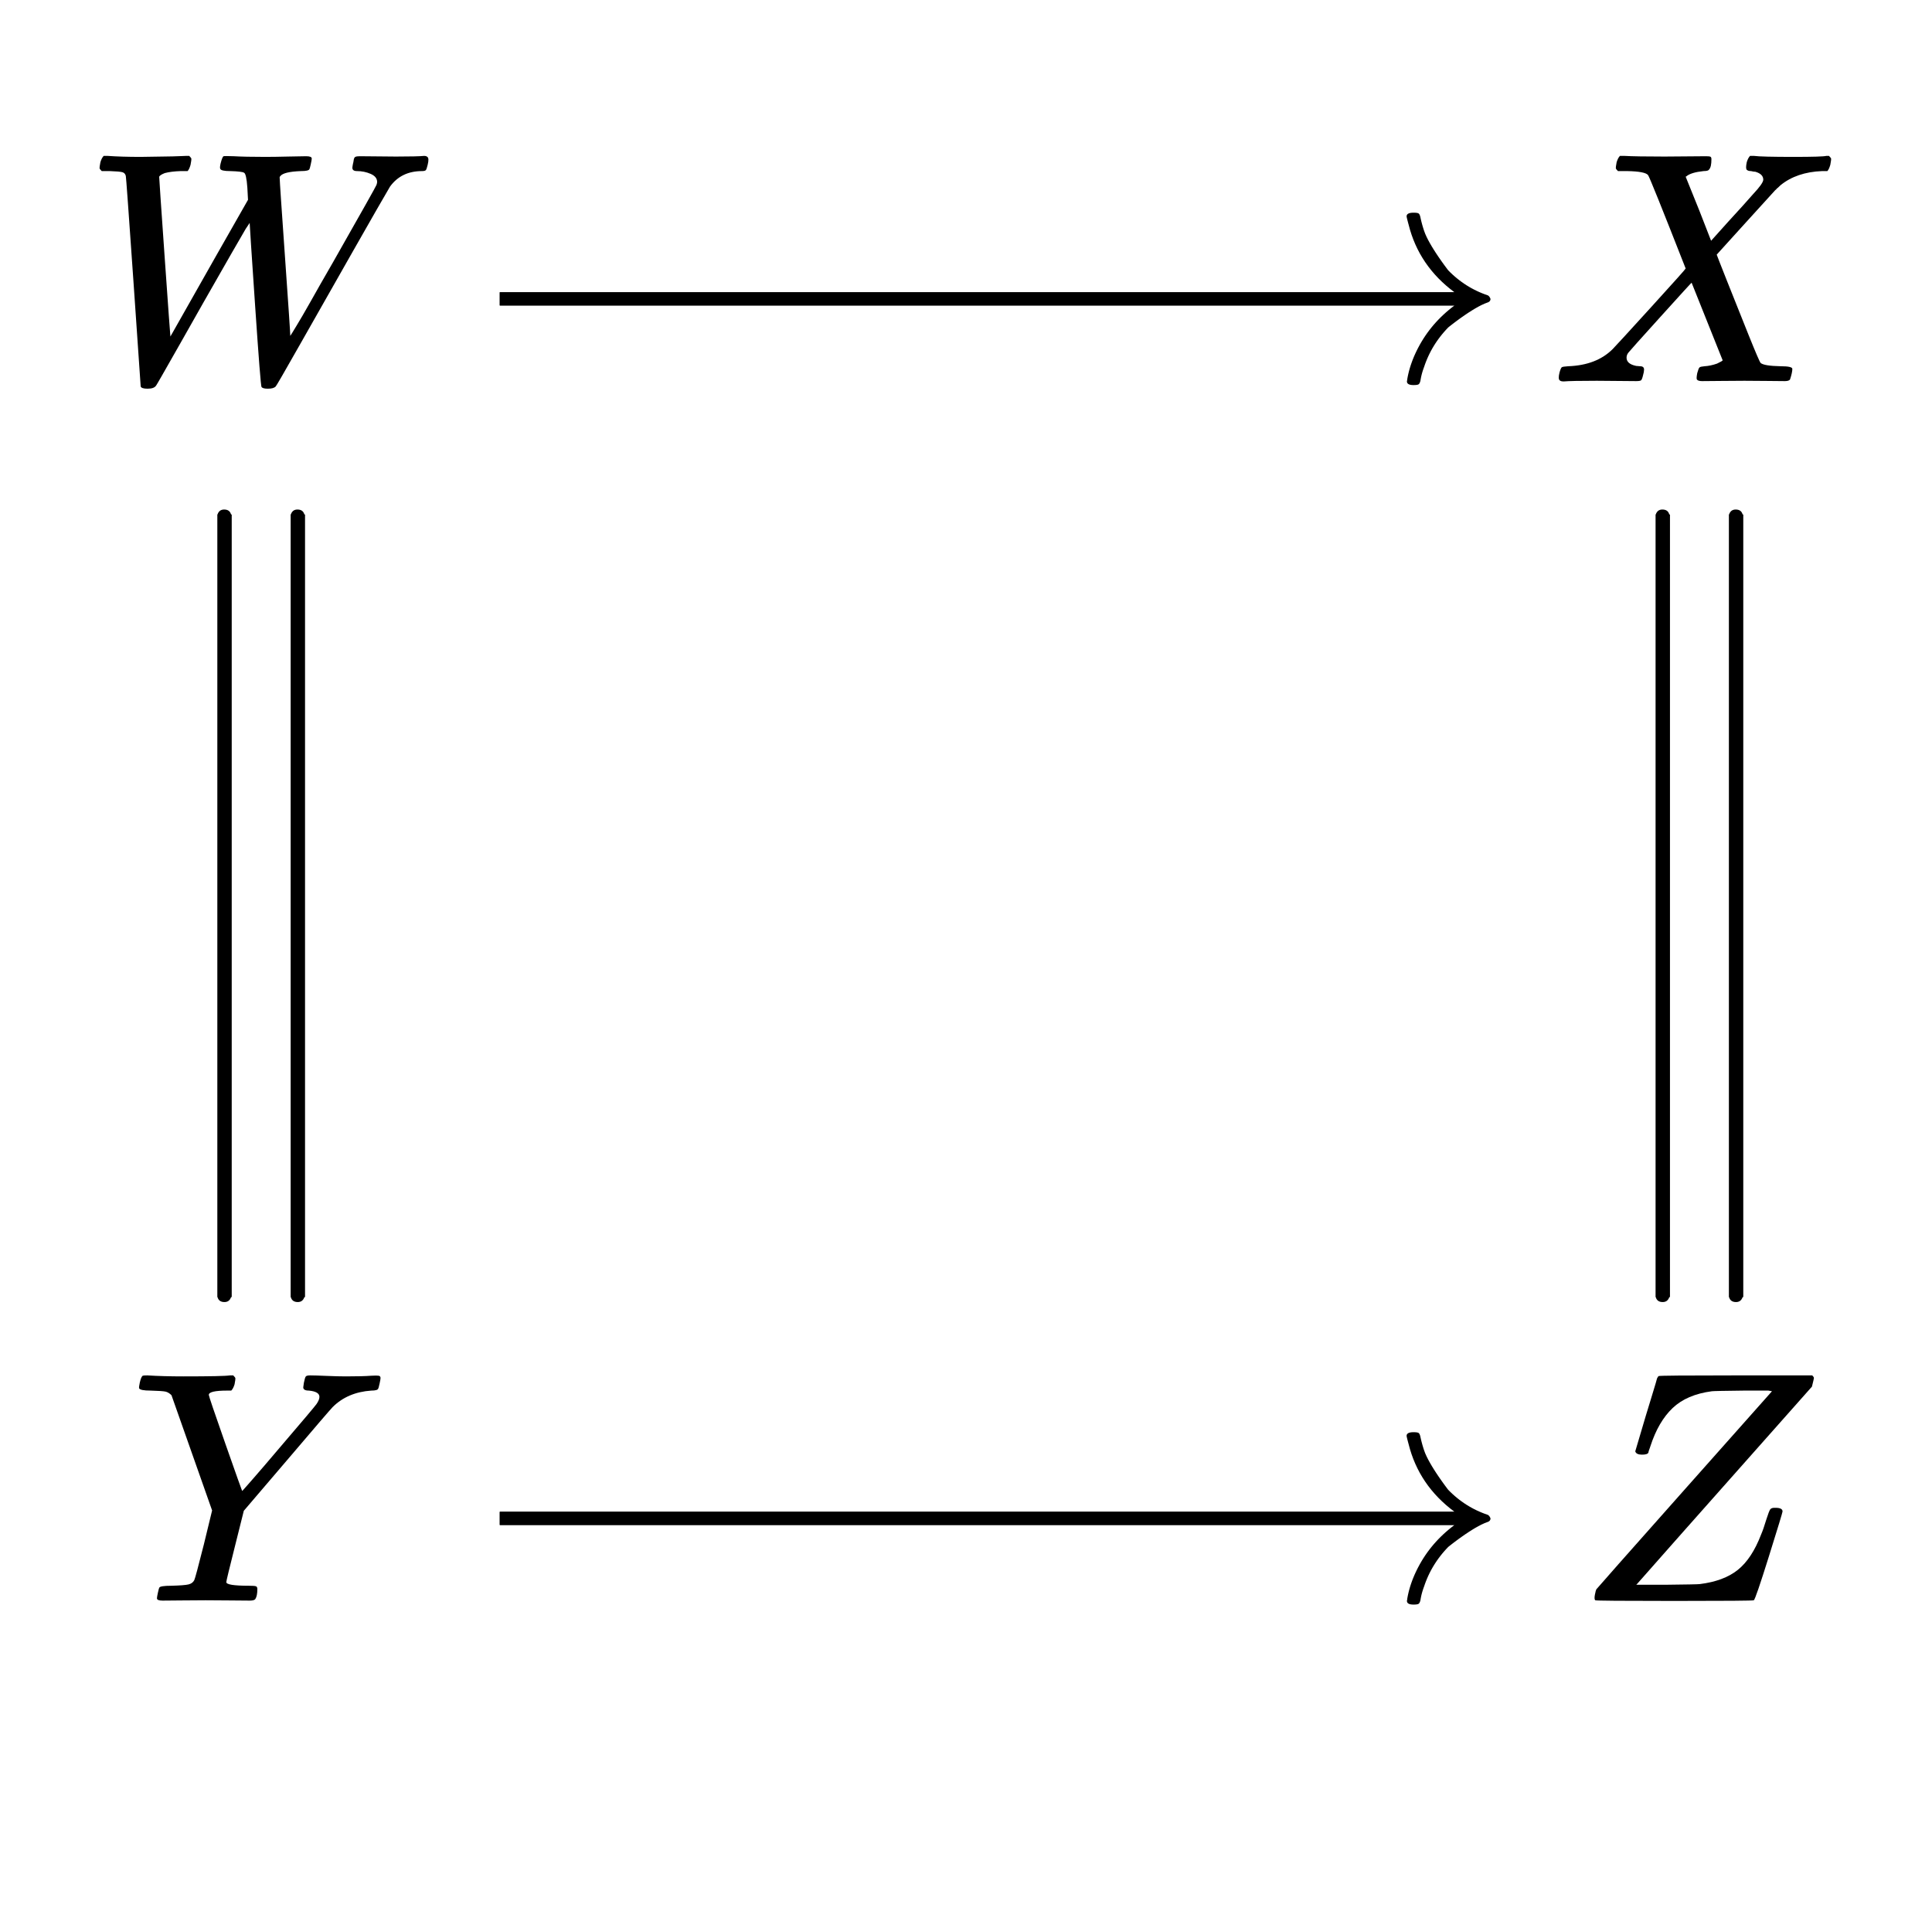
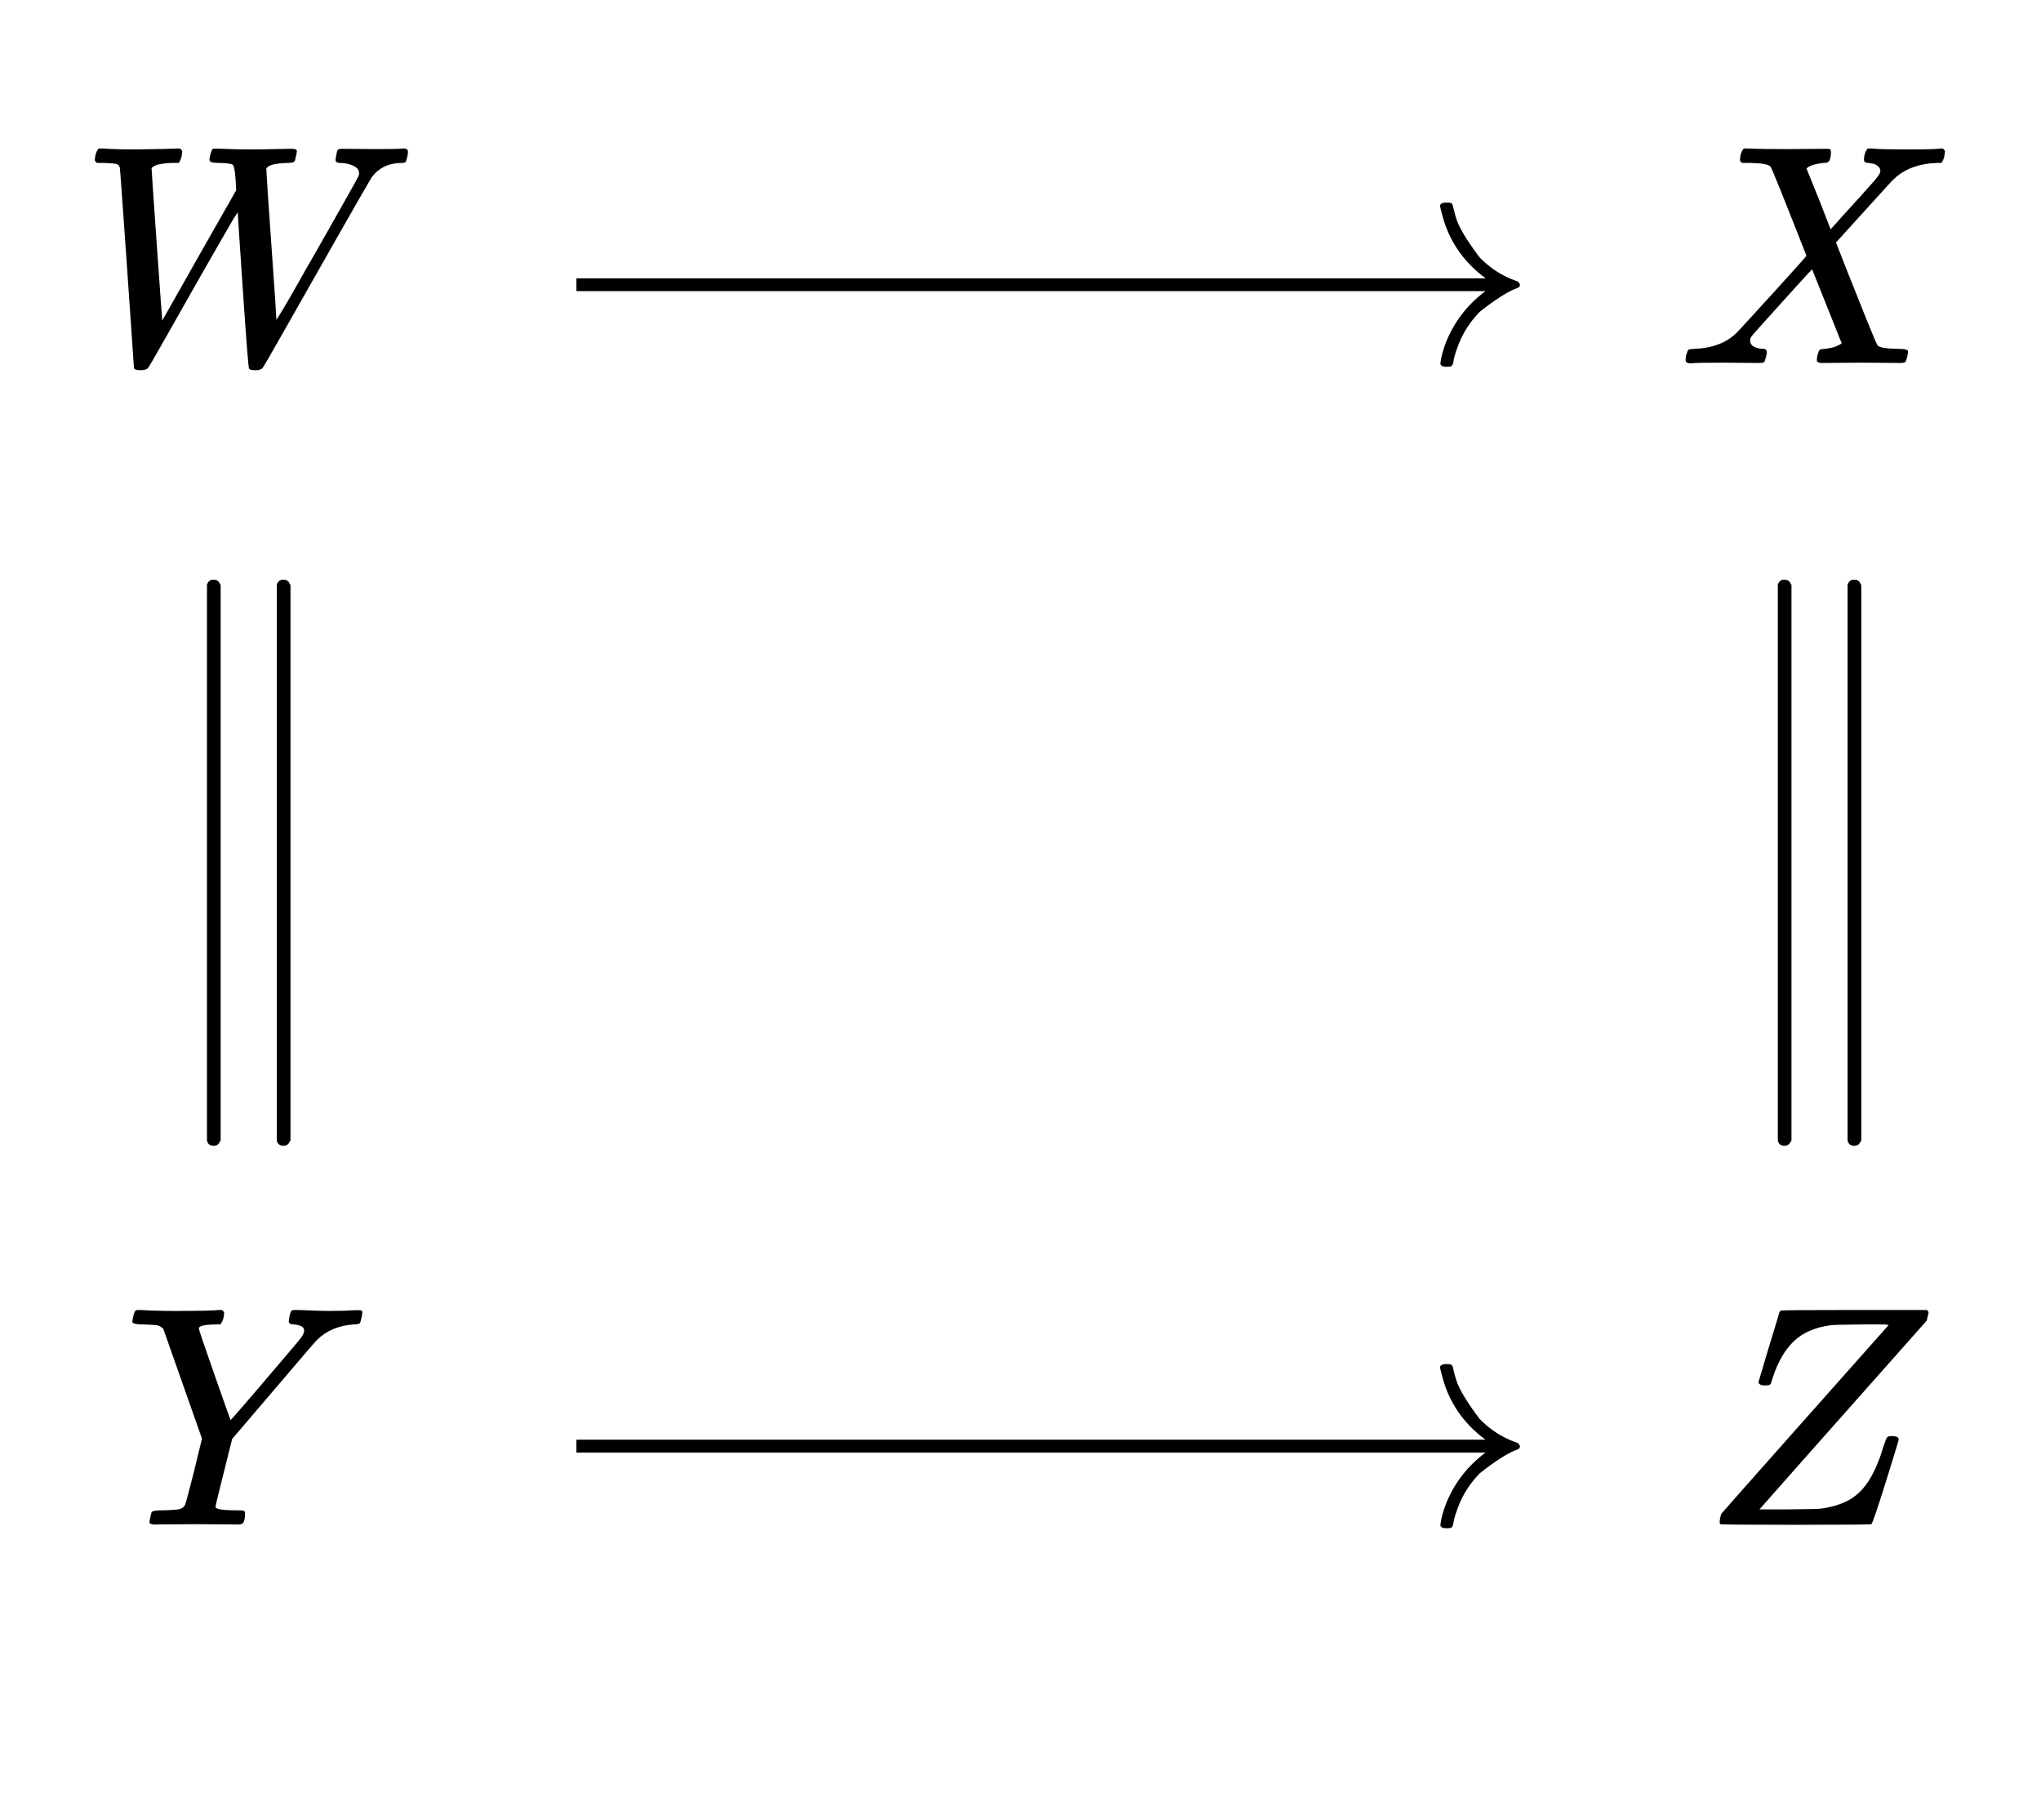
- <svg xmlns="http://www.w3.org/2000/svg" viewBox="0 0 234.011 231.441" width="234.011" height="231.441">
+ <svg xmlns="http://www.w3.org/2000/svg" viewBox="0 0 259.611 231.441" width="259.611" height="231.441">
  <path d="M43.56 18.924 Q44.28 18.924 45.78 18.944 Q47.28 18.964 47.96 18.964 Q50.6 18.964 51.36 18.884 Q51.64 18.884 51.76 19.004 Q52 19.164 51.8 19.964 Q51.68 20.484 51.58 20.604 Q51.48 20.724 51.12 20.724 Q48.6 20.724 47.24 22.604 Q46.2 24.364 42.72 30.484 Q39.24 36.604 36.36 41.684 Q33.48 46.764 33.4 46.804 Q33.16 47.084 32.44 47.084 Q31.84 47.084 31.68 46.884 Q31.56 46.764 30.9 37.024 Q30.24 27.284 30.24 27.004 L29.76 27.724 Q28.88 29.204 24.64 36.644 Q23.4 38.844 21.9 41.484 Q20.4 44.124 19.68 45.384 Q18.96 46.644 18.92 46.684 Q18.68 47.084 17.88 47.084 Q17.12 47.084 17.04 46.804 Q17.04 46.684 16.16 34.024 Q15.28 21.364 15.24 21.324 Q15.16 20.964 14.84 20.864 Q14.52 20.764 13.28 20.724 L12.32 20.724 Q12.08 20.484 12.06 20.384 Q12.04 20.284 12.16 19.644 Q12.32 19.124 12.56 18.884 L13.04 18.884 Q14.72 19.004 17.04 19.004 Q17.44 19.004 18.32 18.984 Q19.2 18.964 19.64 18.964 Q20.16 18.964 20.9 18.944 Q21.64 18.924 22.04 18.904 Q22.44 18.884 22.52 18.884 L22.92 18.884 Q23.16 19.124 23.18 19.224 Q23.2 19.324 23.08 19.964 Q22.92 20.524 22.72 20.724 L21.88 20.724 Q20.72 20.764 19.96 20.964 Q19.36 21.204 19.28 21.404 Q19.28 21.684 19.94 31.084 Q20.6 40.484 20.64 40.764 Q26.88 29.724 30.04 24.204 L29.96 22.724 Q29.84 21.044 29.56 20.924 Q29.32 20.764 27.88 20.724 Q26.76 20.724 26.68 20.444 Q26.6 20.324 26.72 19.804 Q26.92 19.004 27.08 18.924 Q27.2 18.884 28.32 18.924 Q29.68 19.004 32.12 19.004 Q33.28 19.004 34.86 18.964 Q36.44 18.924 37.08 18.924 Q37.76 18.924 37.76 19.204 Q37.76 19.364 37.64 19.904 Q37.52 20.444 37.48 20.484 Q37.4 20.724 36.44 20.724 Q34.36 20.804 33.96 21.324 Q33.84 21.444 33.88 21.604 Q33.88 22.084 34.52 31.144 Q35.16 40.204 35.16 40.684 L35.24 40.564 Q35.32 40.444 35.5 40.144 Q35.68 39.844 35.96 39.384 Q36.24 38.924 36.66 38.204 Q37.08 37.484 37.6 36.564 Q38.12 35.644 38.82 34.404 Q39.52 33.164 40.36 31.724 Q45.52 22.644 45.6 22.404 Q45.68 22.164 45.68 22.044 Q45.68 21.404 44.9 21.064 Q44.12 20.724 43.24 20.724 Q42.68 20.724 42.68 20.324 Q42.68 20.204 42.76 19.804 Q42.8 19.684 42.82 19.524 Q42.84 19.364 42.86 19.284 Q42.88 19.204 42.92 19.124 Q42.96 19.044 43.04 19.004 Q43.12 18.964 43.24 18.944 Q43.36 18.924 43.56 18.924 L43.56 18.924 Z" fill="rgba(0,0,0,1)" fill-rule="evenodd" stroke="none" />
-   <path d="M60.534 37.004 L176.174 37.004 L175.824 37.272 L175.484 37.547 L175.154 37.829 L174.834 38.118 L174.524 38.414 L174.224 38.717 L173.934 39.027 L173.654 39.343 L173.384 39.667 L173.124 39.997 L172.874 40.335 L172.634 40.679 L172.404 41.03 L172.184 41.388 L171.974 41.752 L171.774 42.124 L171.651 42.364 L171.534 42.603 L171.422 42.843 L171.315 43.082 L171.214 43.32 L171.118 43.559 L171.028 43.797 L170.943 44.035 L170.863 44.272 L170.788 44.509 L170.719 44.746 L170.655 44.982 L170.597 45.218 L170.544 45.454 L170.496 45.689 L170.454 45.924 L170.454 45.934 L170.453 45.944 L170.453 45.954 L170.452 45.964 L170.451 45.974 L170.45 45.984 L170.449 45.994 L170.448 46.004 L170.447 46.014 L170.445 46.024 L170.444 46.034 L170.442 46.044 L170.44 46.054 L170.438 46.064 L170.436 46.074 L170.434 46.084 L170.431 46.094 L170.429 46.103 L170.427 46.112 L170.425 46.121 L170.424 46.129 L170.422 46.137 L170.42 46.145 L170.419 46.153 L170.418 46.16 L170.417 46.167 L170.416 46.174 L170.415 46.181 L170.414 46.187 L170.414 46.193 L170.414 46.199 L170.414 46.204 L170.417 46.257 L170.426 46.307 L170.442 46.353 L170.464 46.396 L170.492 46.435 L170.526 46.472 L170.567 46.504 L170.614 46.533 L170.667 46.559 L170.727 46.582 L170.792 46.601 L170.864 46.616 L170.942 46.628 L171.026 46.637 L171.117 46.642 L171.214 46.644 L171.272 46.644 L171.328 46.642 L171.382 46.641 L171.433 46.638 L171.481 46.635 L171.526 46.63 L171.569 46.625 L171.609 46.62 L171.647 46.613 L171.681 46.606 L171.713 46.597 L171.743 46.588 L171.77 46.578 L171.794 46.568 L171.815 46.556 L171.834 46.544 L171.851 46.53 L171.867 46.515 L171.884 46.497 L171.899 46.477 L171.915 46.456 L171.93 46.432 L171.944 46.406 L171.959 46.379 L171.972 46.349 L171.985 46.317 L171.998 46.283 L172.01 46.248 L172.022 46.21 L172.033 46.17 L172.044 46.128 L172.054 46.084 L172.069 45.984 L172.087 45.884 L172.106 45.783 L172.126 45.682 L172.148 45.581 L172.172 45.479 L172.197 45.377 L172.224 45.275 L172.252 45.172 L172.282 45.069 L172.314 44.965 L172.347 44.862 L172.381 44.758 L172.417 44.653 L172.455 44.549 L172.494 44.444 L172.608 44.111 L172.732 43.783 L172.865 43.459 L173.007 43.14 L173.157 42.825 L173.317 42.515 L173.486 42.209 L173.664 41.908 L173.851 41.612 L174.047 41.32 L174.252 41.033 L174.466 40.75 L174.689 40.472 L174.922 40.198 L175.163 39.929 L175.414 39.664 L175.447 39.637 L175.544 39.559 L175.698 39.438 L175.903 39.278 L176.153 39.087 L176.442 38.87 L176.764 38.633 L177.114 38.383 L177.485 38.127 L177.871 37.868 L178.267 37.616 L178.665 37.374 L179.061 37.15 L179.449 36.949 L179.822 36.779 L180.174 36.644 L180.217 36.628 L180.258 36.611 L180.296 36.592 L180.331 36.571 L180.363 36.549 L180.393 36.526 L180.42 36.5 L180.444 36.474 L180.465 36.445 L180.483 36.415 L180.498 36.384 L180.511 36.351 L180.521 36.316 L180.528 36.28 L180.532 36.243 L180.534 36.204 L180.532 36.2 L180.528 36.188 L180.521 36.17 L180.511 36.147 L180.498 36.118 L180.483 36.086 L180.465 36.051 L180.444 36.014 L180.42 35.976 L180.393 35.938 L180.363 35.901 L180.331 35.867 L180.296 35.834 L180.258 35.806 L180.217 35.782 L180.174 35.764 L179.836 35.645 L179.505 35.516 L179.178 35.378 L178.857 35.231 L178.541 35.074 L178.23 34.909 L177.924 34.734 L177.624 34.55 L177.329 34.356 L177.04 34.153 L176.755 33.942 L176.476 33.72 L176.203 33.49 L175.934 33.251 L175.671 33.002 L175.414 32.744 L175.387 32.71 L175.312 32.612 L175.195 32.456 L175.04 32.249 L174.855 31.995 L174.645 31.703 L174.416 31.377 L174.174 31.024 L173.925 30.651 L173.676 30.262 L173.431 29.865 L173.198 29.465 L172.981 29.069 L172.788 28.683 L172.623 28.312 L172.494 27.964 L172.459 27.859 L172.425 27.755 L172.392 27.652 L172.361 27.549 L172.33 27.447 L172.3 27.346 L172.271 27.245 L172.244 27.145 L172.217 27.045 L172.191 26.946 L172.166 26.847 L172.141 26.75 L172.118 26.652 L172.096 26.556 L172.074 26.46 L172.054 26.364 L172.044 26.315 L172.033 26.268 L172.022 26.224 L172.01 26.182 L171.998 26.143 L171.985 26.106 L171.972 26.071 L171.959 26.039 L171.944 26.009 L171.93 25.981 L171.915 25.956 L171.899 25.933 L171.884 25.912 L171.867 25.894 L171.851 25.878 L171.834 25.864 L171.815 25.852 L171.794 25.84 L171.77 25.83 L171.743 25.82 L171.713 25.811 L171.681 25.802 L171.647 25.795 L171.609 25.788 L171.569 25.783 L171.526 25.778 L171.481 25.773 L171.433 25.77 L171.382 25.767 L171.328 25.766 L171.272 25.764 L171.214 25.764 L171.112 25.766 L171.017 25.771 L170.928 25.78 L170.846 25.792 L170.771 25.807 L170.702 25.826 L170.639 25.849 L170.584 25.875 L170.534 25.904 L170.492 25.936 L170.456 25.973 L170.426 26.012 L170.403 26.055 L170.387 26.101 L170.377 26.151 L170.374 26.204 L170.375 26.222 L170.377 26.246 L170.382 26.276 L170.389 26.311 L170.397 26.353 L170.407 26.401 L170.42 26.454 L170.434 26.514 L170.45 26.579 L170.467 26.65 L170.487 26.728 L170.509 26.811 L170.532 26.9 L170.557 26.995 L170.585 27.097 L170.614 27.204 L170.781 27.822 L170.972 28.426 L171.187 29.015 L171.427 29.591 L171.69 30.153 L171.977 30.701 L172.289 31.234 L172.624 31.754 L172.984 32.26 L173.367 32.751 L173.775 33.229 L174.206 33.692 L174.662 34.141 L175.142 34.576 L175.646 34.997 L176.174 35.404 L60.534 35.404" fill="rgba(0,0,0,1)" fill-rule="nonzero" stroke="none" />
-   <path d="M60.534 37.004 L176.534 37.004 L176.534 35.404 L60.534 35.404" fill="rgba(0,0,0,1)" fill-rule="nonzero" stroke="none" />
-   <path d="M198.174 46.164 Q197.414 46.164 195.814 46.144 Q194.214 46.124 193.414 46.124 Q190.294 46.124 189.414 46.204 Q189.054 46.204 188.934 46.084 Q188.694 45.924 188.894 45.124 Q189.054 44.564 189.174 44.484 Q189.294 44.404 189.934 44.364 Q193.374 44.244 195.334 42.284 Q195.734 41.884 199.974 37.224 Q204.214 32.564 204.174 32.524 Q199.814 21.404 199.614 21.204 Q199.254 20.764 197.094 20.724 L195.974 20.724 Q195.734 20.484 195.714 20.384 Q195.694 20.284 195.814 19.644 Q195.974 19.124 196.214 18.884 L196.774 18.884 Q198.134 18.964 201.614 18.964 Q202.494 18.964 204.174 18.944 Q205.854 18.924 206.654 18.924 Q207.054 18.924 207.174 18.984 Q207.294 19.044 207.294 19.284 Q207.294 20.244 207.014 20.524 Q206.934 20.724 206.334 20.724 Q204.814 20.884 204.254 21.364 L204.174 21.404 Q205.974 25.804 207.254 29.164 L209.374 26.804 Q211.254 24.764 212.334 23.524 Q213.574 22.204 213.574 21.764 Q213.574 21.084 212.614 20.804 Q212.414 20.804 212.094 20.724 Q211.734 20.724 211.574 20.564 Q211.414 20.404 211.574 19.644 Q211.734 19.124 211.974 18.884 L212.454 18.884 Q213.334 19.004 217.254 19.004 Q220.734 19.004 221.214 18.884 L221.534 18.884 Q221.774 19.124 221.794 19.224 Q221.814 19.324 221.694 19.964 Q221.534 20.524 221.334 20.724 L220.694 20.724 Q217.614 20.844 215.654 22.444 Q215.294 22.804 215.214 22.844 Q215.134 22.964 215.014 23.044 Q214.854 23.204 211.414 27.004 L207.934 30.844 Q207.934 30.884 209.194 34.064 Q210.454 37.244 211.774 40.524 Q213.094 43.804 213.254 43.964 Q213.654 44.324 215.694 44.364 Q217.094 44.364 217.094 44.684 Q217.094 45.124 216.814 45.964 Q216.694 46.164 216.174 46.164 Q215.574 46.164 214.054 46.144 Q212.534 46.124 211.294 46.124 Q210.094 46.124 208.454 46.144 Q206.814 46.164 206.174 46.164 Q205.654 46.164 205.534 45.964 Q205.454 45.844 205.574 45.204 Q205.734 44.604 205.854 44.504 Q205.974 44.404 206.454 44.364 Q207.174 44.324 207.974 44.044 Q208.654 43.724 208.654 43.644 L204.894 34.244 Q204.854 34.244 201.114 38.384 Q197.374 42.524 197.334 42.604 Q197.014 42.924 197.014 43.324 Q197.014 44.084 198.174 44.324 Q198.214 44.324 198.414 44.344 Q198.614 44.364 198.654 44.364 Q199.134 44.364 199.134 44.764 Q199.134 45.044 199.014 45.444 Q198.894 45.964 198.774 46.064 Q198.654 46.164 198.174 46.164 L198.174 46.164 Z" fill="rgba(0,0,0,1)" fill-rule="evenodd" stroke="none" />
-   <path d="M26.347 62.32 L26.347 85.72 L26.347 133.721 L26.347 157.121 C26.453 157.521 26.733 157.721 27.187 157.721 C27.587 157.721 27.853 157.521 27.987 157.121 L27.987 133.721 L27.987 85.72 L27.987 62.32 C27.88 61.92 27.6 61.72 27.147 61.72 C26.747 61.72 26.48 61.92 26.347 62.32 Z" fill="rgba(0,0,0,1)" fill-rule="nonzero" stroke="none" />
-   <path d="M28.067 62.32 L26.347 62.32 L26.347 85.72 L26.347 133.721 L26.347 157.121 L28.067 157.121 Z" fill="rgba(0,0,0,1)" fill-rule="nonzero" stroke="none" />
-   <path d="M35.227 62.32 L35.227 85.72 L35.227 133.721 L35.227 157.121 C35.333 157.521 35.613 157.721 36.067 157.721 C36.467 157.721 36.733 157.521 36.867 157.121 L36.867 133.721 L36.867 85.72 L36.867 62.32 C36.76 61.92 36.48 61.72 36.027 61.72 C35.627 61.72 35.36 61.92 35.227 62.32 Z" fill="rgba(0,0,0,1)" fill-rule="nonzero" stroke="none" />
-   <path d="M36.947 62.32 L35.227 62.32 L35.227 85.72 L35.227 133.721 L35.227 157.121 L36.947 157.121 Z" fill="rgba(0,0,0,1)" fill-rule="nonzero" stroke="none" />
-   <path d="M200.552 62.32 L200.552 85.72 L200.552 133.721 L200.552 157.121 C200.659 157.521 200.939 157.721 201.392 157.721 C201.792 157.721 202.059 157.521 202.192 157.121 L202.192 133.721 L202.192 85.72 L202.192 62.32 C202.086 61.92 201.806 61.72 201.352 61.72 C200.952 61.72 200.686 61.92 200.552 62.32 Z" fill="rgba(0,0,0,1)" fill-rule="nonzero" stroke="none" />
-   <path d="M202.272 62.32 L200.552 62.32 L200.552 85.72 L200.552 133.721 L200.552 157.121 L202.272 157.121 Z" fill="rgba(0,0,0,1)" fill-rule="nonzero" stroke="none" />
-   <path d="M209.432 62.32 L209.432 85.72 L209.432 133.721 L209.432 157.121 C209.539 157.521 209.819 157.721 210.272 157.721 C210.672 157.721 210.939 157.521 211.072 157.121 L211.072 133.721 L211.072 85.72 L211.072 62.32 C210.966 61.92 210.686 61.72 210.232 61.72 C209.832 61.72 209.566 61.92 209.432 62.32 Z" fill="rgba(0,0,0,1)" fill-rule="nonzero" stroke="none" />
-   <path d="M211.152 62.32 L209.432 62.32 L209.432 85.72 L209.432 133.721 L209.432 157.121 L211.152 157.121 Z" fill="rgba(0,0,0,1)" fill-rule="nonzero" stroke="none" />
+   <path d="M73.334 37.004 L188.974 37.004 L188.624 37.272 L188.284 37.547 L187.954 37.829 L187.634 38.118 L187.324 38.414 L187.024 38.717 L186.734 39.027 L186.454 39.343 L186.184 39.667 L185.924 39.997 L185.674 40.335 L185.434 40.679 L185.204 41.03 L184.984 41.388 L184.774 41.752 L184.574 42.124 L184.451 42.364 L184.334 42.603 L184.222 42.843 L184.115 43.082 L184.014 43.32 L183.918 43.559 L183.828 43.797 L183.743 44.035 L183.663 44.272 L183.588 44.509 L183.519 44.746 L183.455 44.982 L183.397 45.218 L183.344 45.454 L183.296 45.689 L183.254 45.924 L183.254 45.934 L183.253 45.944 L183.253 45.954 L183.252 45.964 L183.251 45.974 L183.25 45.984 L183.249 45.994 L183.248 46.004 L183.247 46.014 L183.245 46.024 L183.244 46.034 L183.242 46.044 L183.24 46.054 L183.238 46.064 L183.236 46.074 L183.234 46.084 L183.231 46.094 L183.229 46.103 L183.227 46.112 L183.225 46.121 L183.224 46.129 L183.222 46.137 L183.22 46.145 L183.219 46.153 L183.218 46.16 L183.217 46.167 L183.216 46.174 L183.215 46.181 L183.214 46.187 L183.214 46.193 L183.214 46.199 L183.214 46.204 L183.217 46.257 L183.226 46.307 L183.242 46.353 L183.264 46.396 L183.292 46.435 L183.326 46.472 L183.367 46.504 L183.414 46.533 L183.467 46.559 L183.527 46.582 L183.592 46.601 L183.664 46.616 L183.742 46.628 L183.826 46.637 L183.917 46.642 L184.014 46.644 L184.072 46.644 L184.128 46.642 L184.182 46.641 L184.233 46.638 L184.281 46.635 L184.326 46.63 L184.369 46.625 L184.409 46.62 L184.447 46.613 L184.481 46.606 L184.513 46.597 L184.543 46.588 L184.57 46.578 L184.594 46.568 L184.615 46.556 L184.634 46.544 L184.651 46.53 L184.667 46.515 L184.684 46.497 L184.699 46.477 L184.715 46.456 L184.73 46.432 L184.744 46.406 L184.759 46.379 L184.772 46.349 L184.785 46.317 L184.798 46.283 L184.81 46.248 L184.822 46.21 L184.833 46.17 L184.844 46.128 L184.854 46.084 L184.869 45.984 L184.887 45.884 L184.906 45.783 L184.926 45.682 L184.948 45.581 L184.972 45.479 L184.997 45.377 L185.024 45.275 L185.052 45.172 L185.082 45.069 L185.114 44.965 L185.147 44.862 L185.181 44.758 L185.217 44.653 L185.255 44.549 L185.294 44.444 L185.408 44.111 L185.532 43.783 L185.665 43.459 L185.807 43.14 L185.957 42.825 L186.117 42.515 L186.286 42.209 L186.464 41.908 L186.651 41.612 L186.847 41.32 L187.052 41.033 L187.266 40.75 L187.489 40.472 L187.722 40.198 L187.963 39.929 L188.214 39.664 L188.247 39.637 L188.344 39.559 L188.498 39.438 L188.703 39.278 L188.953 39.087 L189.242 38.87 L189.564 38.633 L189.914 38.383 L190.285 38.127 L190.671 37.868 L191.067 37.616 L191.465 37.374 L191.861 37.15 L192.249 36.949 L192.622 36.779 L192.974 36.644 L193.017 36.628 L193.058 36.611 L193.096 36.592 L193.131 36.571 L193.163 36.549 L193.193 36.526 L193.22 36.5 L193.244 36.474 L193.265 36.445 L193.283 36.415 L193.298 36.384 L193.311 36.351 L193.321 36.316 L193.328 36.28 L193.332 36.243 L193.334 36.204 L193.332 36.2 L193.328 36.188 L193.321 36.17 L193.311 36.147 L193.298 36.118 L193.283 36.086 L193.265 36.051 L193.244 36.014 L193.22 35.976 L193.193 35.938 L193.163 35.901 L193.131 35.867 L193.096 35.834 L193.058 35.806 L193.017 35.782 L192.974 35.764 L192.636 35.645 L192.305 35.516 L191.978 35.378 L191.657 35.231 L191.341 35.074 L191.03 34.909 L190.724 34.734 L190.424 34.55 L190.129 34.356 L189.84 34.153 L189.555 33.942 L189.276 33.72 L189.003 33.49 L188.734 33.251 L188.471 33.002 L188.214 32.744 L188.187 32.71 L188.112 32.612 L187.995 32.456 L187.84 32.249 L187.655 31.995 L187.445 31.703 L187.216 31.377 L186.974 31.024 L186.725 30.651 L186.476 30.262 L186.231 29.865 L185.998 29.465 L185.781 29.069 L185.588 28.683 L185.423 28.312 L185.294 27.964 L185.259 27.859 L185.225 27.755 L185.192 27.652 L185.161 27.549 L185.13 27.447 L185.1 27.346 L185.071 27.245 L185.044 27.145 L185.017 27.045 L184.991 26.946 L184.966 26.847 L184.941 26.75 L184.918 26.652 L184.896 26.556 L184.874 26.46 L184.854 26.364 L184.844 26.315 L184.833 26.268 L184.822 26.224 L184.81 26.182 L184.798 26.143 L184.785 26.106 L184.772 26.071 L184.759 26.039 L184.744 26.009 L184.73 25.981 L184.715 25.956 L184.699 25.933 L184.684 25.912 L184.667 25.894 L184.651 25.878 L184.634 25.864 L184.615 25.852 L184.594 25.84 L184.57 25.83 L184.543 25.82 L184.513 25.811 L184.481 25.802 L184.447 25.795 L184.409 25.788 L184.369 25.783 L184.326 25.778 L184.281 25.773 L184.233 25.77 L184.182 25.767 L184.128 25.766 L184.072 25.764 L184.014 25.764 L183.912 25.766 L183.817 25.771 L183.728 25.78 L183.646 25.792 L183.571 25.807 L183.502 25.826 L183.439 25.849 L183.384 25.875 L183.334 25.904 L183.292 25.936 L183.256 25.973 L183.226 26.012 L183.203 26.055 L183.187 26.101 L183.177 26.151 L183.174 26.204 L183.175 26.222 L183.177 26.246 L183.182 26.276 L183.189 26.311 L183.197 26.353 L183.207 26.401 L183.22 26.454 L183.234 26.514 L183.25 26.579 L183.267 26.65 L183.287 26.728 L183.309 26.811 L183.332 26.9 L183.357 26.995 L183.385 27.097 L183.414 27.204 L183.581 27.822 L183.772 28.426 L183.987 29.015 L184.227 29.591 L184.49 30.153 L184.777 30.701 L185.089 31.234 L185.424 31.754 L185.784 32.26 L186.167 32.751 L186.575 33.229 L187.006 33.692 L187.462 34.141 L187.942 34.576 L188.446 34.997 L188.974 35.404 L73.334 35.404" fill="rgba(0,0,0,1)" fill-rule="nonzero" stroke="none" />
+   <path d="M73.334 37.004 L189.334 37.004 L189.334 35.404 L73.334 35.404" fill="rgba(0,0,0,1)" fill-rule="nonzero" stroke="none" />
+   <path d="M223.774 46.164 Q223.014 46.164 221.414 46.144 Q219.814 46.124 219.014 46.124 Q215.894 46.124 215.014 46.204 Q214.654 46.204 214.534 46.084 Q214.294 45.924 214.494 45.124 Q214.654 44.564 214.774 44.484 Q214.894 44.404 215.534 44.364 Q218.974 44.244 220.934 42.284 Q221.334 41.884 225.574 37.224 Q229.814 32.564 229.774 32.524 Q225.414 21.404 225.214 21.204 Q224.854 20.764 222.694 20.724 L221.574 20.724 Q221.334 20.484 221.314 20.384 Q221.294 20.284 221.414 19.644 Q221.574 19.124 221.814 18.884 L222.374 18.884 Q223.734 18.964 227.214 18.964 Q228.094 18.964 229.774 18.944 Q231.454 18.924 232.254 18.924 Q232.654 18.924 232.774 18.984 Q232.894 19.044 232.894 19.284 Q232.894 20.244 232.614 20.524 Q232.534 20.724 231.934 20.724 Q230.414 20.884 229.854 21.364 L229.774 21.404 Q231.574 25.804 232.854 29.164 L234.974 26.804 Q236.854 24.764 237.934 23.524 Q239.174 22.204 239.174 21.764 Q239.174 21.084 238.214 20.804 Q238.014 20.804 237.694 20.724 Q237.334 20.724 237.174 20.564 Q237.014 20.404 237.174 19.644 Q237.334 19.124 237.574 18.884 L238.054 18.884 Q238.934 19.004 242.854 19.004 Q246.334 19.004 246.814 18.884 L247.134 18.884 Q247.374 19.124 247.394 19.224 Q247.414 19.324 247.294 19.964 Q247.134 20.524 246.934 20.724 L246.294 20.724 Q243.214 20.844 241.254 22.444 Q240.894 22.804 240.814 22.844 Q240.734 22.964 240.614 23.044 Q240.454 23.204 237.014 27.004 L233.534 30.844 Q233.534 30.884 234.794 34.064 Q236.054 37.244 237.374 40.524 Q238.694 43.804 238.854 43.964 Q239.254 44.324 241.294 44.364 Q242.694 44.364 242.694 44.684 Q242.694 45.124 242.414 45.964 Q242.294 46.164 241.774 46.164 Q241.174 46.164 239.654 46.144 Q238.134 46.124 236.894 46.124 Q235.694 46.124 234.054 46.144 Q232.414 46.164 231.774 46.164 Q231.254 46.164 231.134 45.964 Q231.054 45.844 231.174 45.204 Q231.334 44.604 231.454 44.504 Q231.574 44.404 232.054 44.364 Q232.774 44.324 233.574 44.044 Q234.254 43.724 234.254 43.644 L230.494 34.244 Q230.454 34.244 226.714 38.384 Q222.974 42.524 222.934 42.604 Q222.614 42.924 222.614 43.324 Q222.614 44.084 223.774 44.324 Q223.814 44.324 224.014 44.344 Q224.214 44.364 224.254 44.364 Q224.734 44.364 224.734 44.764 Q224.734 45.044 224.614 45.444 Q224.494 45.964 224.374 46.064 Q224.254 46.164 223.774 46.164 L223.774 46.164 Z" fill="rgba(0,0,0,1)" fill-rule="evenodd" stroke="none" />
+   <path d="M26.347 74.32 L26.347 97.72 L26.347 121.721 L26.347 145.121 C26.453 145.521 26.733 145.721 27.187 145.721 C27.587 145.721 27.853 145.521 27.987 145.121 L27.987 121.721 L27.987 97.72 L27.987 74.32 C27.88 73.92 27.6 73.72 27.147 73.72 C26.747 73.72 26.48 73.92 26.347 74.32 Z" fill="rgba(0,0,0,1)" fill-rule="nonzero" stroke="none" />
+   <path d="M28.067 74.32 L26.347 74.32 L26.347 97.72 L26.347 121.721 L26.347 145.121 L28.067 145.121 Z" fill="rgba(0,0,0,1)" fill-rule="nonzero" stroke="none" />
+   <path d="M35.227 74.32 L35.227 97.72 L35.227 121.721 L35.227 145.121 C35.333 145.521 35.613 145.721 36.067 145.721 C36.467 145.721 36.733 145.521 36.867 145.121 L36.867 121.721 L36.867 97.72 L36.867 74.32 C36.76 73.92 36.48 73.72 36.027 73.72 C35.627 73.72 35.36 73.92 35.227 74.32 Z" fill="rgba(0,0,0,1)" fill-rule="nonzero" stroke="none" />
+   <path d="M36.947 74.32 L35.227 74.32 L35.227 97.72 L35.227 121.721 L35.227 145.121 L36.947 145.121 Z" fill="rgba(0,0,0,1)" fill-rule="nonzero" stroke="none" />
+   <path d="M226.152 74.32 L226.152 97.72 L226.152 121.721 L226.152 145.121 C226.259 145.521 226.539 145.721 226.992 145.721 C227.392 145.721 227.659 145.521 227.792 145.121 L227.792 121.721 L227.792 97.72 L227.792 74.32 C227.686 73.92 227.406 73.72 226.952 73.72 C226.552 73.72 226.286 73.92 226.152 74.32 Z" fill="rgba(0,0,0,1)" fill-rule="nonzero" stroke="none" />
+   <path d="M227.872 74.32 L226.152 74.32 L226.152 97.72 L226.152 121.721 L226.152 145.121 L227.872 145.121 Z" fill="rgba(0,0,0,1)" fill-rule="nonzero" stroke="none" />
+   <path d="M235.032 74.32 L235.032 97.72 L235.032 121.721 L235.032 145.121 C235.139 145.521 235.419 145.721 235.872 145.721 C236.272 145.721 236.539 145.521 236.672 145.121 L236.672 121.721 L236.672 97.72 L236.672 74.32 C236.566 73.92 236.286 73.72 235.832 73.72 C235.432 73.72 235.166 73.92 235.032 74.32 Z" fill="rgba(0,0,0,1)" fill-rule="nonzero" stroke="none" />
+   <path d="M236.752 74.32 L235.032 74.32 L235.032 97.72 L235.032 121.721 L235.032 145.121 L236.752 145.121 Z" fill="rgba(0,0,0,1)" fill-rule="nonzero" stroke="none" />
  <path d="M27.411 191.645 Q27.411 192.085 30.131 192.085 Q30.811 192.085 30.991 192.145 Q31.171 192.205 31.171 192.485 Q31.171 193.325 30.931 193.685 Q30.811 193.885 30.251 193.885 Q29.531 193.885 27.851 193.865 Q26.171 193.845 24.891 193.845 Q23.611 193.845 21.971 193.865 Q20.331 193.885 19.691 193.885 Q19.011 193.885 19.011 193.605 Q19.011 193.445 19.131 192.905 Q19.251 192.365 19.291 192.325 Q19.371 192.085 20.771 192.085 Q22.331 192.045 22.831 191.925 Q23.331 191.805 23.531 191.405 Q23.651 191.205 24.691 187.085 L25.691 182.965 Q24.051 178.285 20.771 169.005 Q20.411 168.645 20.031 168.565 Q19.651 168.485 18.251 168.445 Q16.971 168.445 16.851 168.165 Q16.811 168.045 16.931 167.485 Q17.091 166.765 17.291 166.645 Q17.371 166.605 17.851 166.605 Q19.771 166.725 22.211 166.725 Q27.091 166.725 27.851 166.605 L28.251 166.605 Q28.491 166.845 28.511 166.945 Q28.531 167.045 28.411 167.685 Q28.251 168.205 28.011 168.445 L27.531 168.445 Q25.291 168.445 25.291 168.965 Q25.291 169.165 27.291 174.865 Q29.291 180.565 29.331 180.605 L29.451 180.485 Q29.611 180.325 29.931 179.945 Q30.251 179.565 30.771 178.985 Q31.291 178.405 32.051 177.505 Q32.811 176.605 33.771 175.485 Q38.051 170.485 38.331 170.085 Q38.691 169.565 38.691 169.205 Q38.691 168.565 37.411 168.445 Q36.731 168.445 36.731 168.045 Q36.731 167.965 36.811 167.485 Q36.931 166.885 37.031 166.745 Q37.131 166.605 37.571 166.605 Q38.131 166.605 39.531 166.665 Q40.931 166.725 41.891 166.725 Q43.931 166.725 44.971 166.645 Q45.651 166.605 45.871 166.645 Q46.091 166.685 46.091 166.925 Q46.091 167.085 45.971 167.625 Q45.851 168.165 45.811 168.205 Q45.731 168.445 44.971 168.445 Q42.091 168.645 40.291 170.445 Q39.931 170.805 34.691 176.965 L29.531 183.005 L28.491 187.165 Q27.411 191.445 27.411 191.645 L27.411 191.645 Z" fill="rgba(0,0,0,1)" fill-rule="evenodd" stroke="none" />
-   <path d="M60.534 184.725 L176.174 184.725 L175.824 184.993 L175.484 185.269 L175.154 185.551 L174.834 185.84 L174.524 186.136 L174.224 186.438 L173.934 186.748 L173.654 187.065 L173.384 187.388 L173.124 187.719 L172.874 188.056 L172.634 188.4 L172.404 188.751 L172.184 189.109 L171.974 189.474 L171.774 189.845 L171.651 190.085 L171.534 190.325 L171.422 190.564 L171.315 190.803 L171.214 191.042 L171.118 191.28 L171.028 191.518 L170.943 191.756 L170.863 191.993 L170.788 192.23 L170.719 192.467 L170.655 192.703 L170.597 192.939 L170.544 193.175 L170.496 193.41 L170.454 193.645 L170.454 193.655 L170.453 193.665 L170.453 193.675 L170.452 193.685 L170.451 193.695 L170.45 193.705 L170.449 193.715 L170.448 193.725 L170.447 193.735 L170.445 193.745 L170.444 193.756 L170.442 193.766 L170.44 193.776 L170.438 193.786 L170.436 193.795 L170.434 193.805 L170.431 193.815 L170.429 193.824 L170.427 193.833 L170.425 193.842 L170.424 193.85 L170.422 193.859 L170.42 193.867 L170.419 193.874 L170.418 193.882 L170.417 193.889 L170.416 193.895 L170.415 193.902 L170.414 193.908 L170.414 193.914 L170.414 193.92 L170.414 193.925 L170.417 193.978 L170.426 194.028 L170.442 194.074 L170.464 194.117 L170.492 194.157 L170.526 194.193 L170.567 194.225 L170.614 194.255 L170.667 194.281 L170.727 194.303 L170.792 194.322 L170.864 194.338 L170.942 194.35 L171.026 194.358 L171.117 194.363 L171.214 194.365 L171.272 194.365 L171.328 194.364 L171.382 194.362 L171.433 194.359 L171.481 194.356 L171.526 194.351 L171.569 194.346 L171.609 194.341 L171.647 194.334 L171.681 194.327 L171.713 194.319 L171.743 194.31 L171.77 194.3 L171.794 194.289 L171.815 194.278 L171.834 194.265 L171.851 194.251 L171.867 194.236 L171.884 194.218 L171.899 194.198 L171.915 194.177 L171.93 194.153 L171.944 194.127 L171.959 194.1 L171.972 194.07 L171.985 194.038 L171.998 194.005 L172.01 193.969 L172.022 193.931 L172.033 193.891 L172.044 193.849 L172.054 193.805 L172.069 193.705 L172.087 193.605 L172.106 193.504 L172.126 193.403 L172.148 193.302 L172.172 193.2 L172.197 193.098 L172.224 192.996 L172.252 192.893 L172.282 192.79 L172.314 192.687 L172.347 192.583 L172.381 192.479 L172.417 192.375 L172.455 192.27 L172.494 192.165 L172.608 191.832 L172.732 191.504 L172.865 191.18 L173.007 190.861 L173.157 190.546 L173.317 190.236 L173.486 189.931 L173.664 189.63 L173.851 189.333 L174.047 189.041 L174.252 188.754 L174.466 188.471 L174.689 188.193 L174.922 187.919 L175.163 187.65 L175.414 187.385 L175.447 187.358 L175.544 187.281 L175.698 187.159 L175.903 186.999 L176.153 186.808 L176.442 186.591 L176.764 186.355 L177.114 186.105 L177.485 185.848 L177.871 185.59 L178.267 185.337 L178.665 185.095 L179.061 184.871 L179.449 184.671 L179.822 184.5 L180.174 184.365 L180.217 184.349 L180.258 184.332 L180.296 184.313 L180.331 184.293 L180.363 184.27 L180.393 184.247 L180.42 184.221 L180.444 184.195 L180.465 184.166 L180.483 184.136 L180.498 184.105 L180.511 184.072 L180.521 184.038 L180.528 184.002 L180.532 183.964 L180.534 183.925 L180.532 183.921 L180.528 183.91 L180.521 183.891 L180.511 183.868 L180.498 183.839 L180.483 183.807 L180.465 183.772 L180.444 183.735 L180.42 183.697 L180.393 183.66 L180.363 183.623 L180.331 183.588 L180.296 183.556 L180.258 183.527 L180.217 183.503 L180.174 183.485 L179.836 183.366 L179.505 183.237 L179.178 183.099 L178.857 182.952 L178.541 182.796 L178.23 182.63 L177.924 182.455 L177.624 182.271 L177.329 182.077 L177.04 181.875 L176.755 181.663 L176.476 181.442 L176.203 181.211 L175.934 180.972 L175.671 180.723 L175.414 180.465 L175.387 180.431 L175.312 180.333 L175.195 180.177 L175.04 179.97 L174.855 179.717 L174.645 179.424 L174.416 179.099 L174.174 178.746 L173.925 178.372 L173.676 177.983 L173.431 177.586 L173.198 177.186 L172.981 176.79 L172.788 176.404 L172.623 176.034 L172.494 175.685 L172.459 175.581 L172.425 175.477 L172.392 175.373 L172.361 175.27 L172.33 175.168 L172.3 175.067 L172.271 174.966 L172.244 174.866 L172.217 174.766 L172.191 174.667 L172.166 174.569 L172.141 174.471 L172.118 174.374 L172.096 174.277 L172.074 174.181 L172.054 174.085 L172.044 174.036 L172.033 173.99 L172.022 173.945 L172.01 173.904 L171.998 173.864 L171.985 173.827 L171.972 173.792 L171.959 173.76 L171.944 173.73 L171.93 173.703 L171.915 173.677 L171.899 173.654 L171.884 173.634 L171.867 173.615 L171.851 173.599 L171.834 173.585 L171.815 173.573 L171.794 173.561 L171.77 173.551 L171.743 173.541 L171.713 173.532 L171.681 173.524 L171.647 173.516 L171.609 173.51 L171.569 173.504 L171.526 173.499 L171.481 173.495 L171.433 173.491 L171.382 173.489 L171.328 173.487 L171.272 173.486 L171.214 173.485 L171.112 173.487 L171.017 173.492 L170.928 173.501 L170.846 173.513 L170.771 173.528 L170.702 173.547 L170.639 173.57 L170.584 173.596 L170.534 173.625 L170.492 173.658 L170.456 173.694 L170.426 173.733 L170.403 173.776 L170.387 173.822 L170.377 173.872 L170.374 173.925 L170.375 173.943 L170.377 173.967 L170.382 173.997 L170.389 174.033 L170.397 174.074 L170.407 174.122 L170.42 174.175 L170.434 174.235 L170.45 174.3 L170.467 174.371 L170.487 174.449 L170.509 174.532 L170.532 174.621 L170.557 174.717 L170.585 174.818 L170.614 174.925 L170.781 175.543 L170.972 176.147 L171.187 176.737 L171.427 177.312 L171.69 177.874 L171.977 178.422 L172.289 178.956 L172.624 179.475 L172.984 179.981 L173.367 180.472 L173.775 180.95 L174.206 181.413 L174.662 181.862 L175.142 182.297 L175.646 182.718 L176.174 183.125 L60.534 183.125" fill="rgba(0,0,0,1)" fill-rule="nonzero" stroke="none" />
-   <path d="M60.534 184.725 L176.534 184.725 L176.534 183.125 L60.534 183.125" fill="rgba(0,0,0,1)" fill-rule="nonzero" stroke="none" />
-   <path d="M215.069 182.645 Q215.909 182.645 215.909 183.085 Q215.909 183.245 214.269 188.485 Q212.629 193.725 212.429 193.845 Q212.309 193.925 202.789 193.925 Q193.309 193.925 193.229 193.845 Q193.069 193.725 193.189 193.125 Q193.229 193.005 193.249 192.865 Q193.269 192.725 193.309 192.645 Q193.349 192.565 193.349 192.525 Q193.349 192.485 203.949 180.545 Q214.549 168.605 214.629 168.525 L214.189 168.445 Q213.789 168.445 211.269 168.445 Q207.669 168.485 207.349 168.525 Q204.309 168.925 202.589 170.565 Q200.869 172.205 199.909 175.165 Q199.869 175.285 199.829 175.405 Q199.789 175.525 199.749 175.625 Q199.709 175.725 199.689 175.805 Q199.669 175.885 199.669 175.925 L199.629 176.005 Q199.509 176.205 198.869 176.205 Q198.189 176.205 198.069 175.805 L199.349 171.485 Q199.669 170.445 200.009 169.325 Q200.349 168.205 200.529 167.605 Q200.709 167.005 200.709 166.965 Q200.829 166.725 200.909 166.685 Q201.029 166.605 210.269 166.605 L219.509 166.605 Q219.709 166.805 219.709 166.925 Q219.709 167.005 219.469 167.965 Q198.349 191.765 198.309 191.845 L198.189 191.965 L201.749 191.965 Q205.549 191.925 205.869 191.885 Q208.789 191.525 210.489 190.165 Q212.189 188.805 213.309 185.885 Q213.589 185.245 213.949 184.045 Q214.269 183.045 214.409 182.845 Q214.549 182.645 214.909 182.645 L215.069 182.645 L215.069 182.645 Z" fill="rgba(0,0,0,1)" fill-rule="evenodd" stroke="none" />
+   <path d="M73.334 184.725 L188.974 184.725 L188.624 184.993 L188.284 185.269 L187.954 185.551 L187.634 185.84 L187.324 186.136 L187.024 186.438 L186.734 186.748 L186.454 187.065 L186.184 187.388 L185.924 187.719 L185.674 188.056 L185.434 188.4 L185.204 188.751 L184.984 189.109 L184.774 189.474 L184.574 189.845 L184.451 190.085 L184.334 190.325 L184.222 190.564 L184.115 190.803 L184.014 191.042 L183.918 191.28 L183.828 191.518 L183.743 191.756 L183.663 191.993 L183.588 192.23 L183.519 192.467 L183.455 192.703 L183.397 192.939 L183.344 193.175 L183.296 193.41 L183.254 193.645 L183.254 193.655 L183.253 193.665 L183.253 193.675 L183.252 193.685 L183.251 193.695 L183.25 193.705 L183.249 193.715 L183.248 193.725 L183.247 193.735 L183.245 193.745 L183.244 193.756 L183.242 193.766 L183.24 193.776 L183.238 193.786 L183.236 193.795 L183.234 193.805 L183.231 193.815 L183.229 193.824 L183.227 193.833 L183.225 193.842 L183.224 193.85 L183.222 193.859 L183.22 193.867 L183.219 193.874 L183.218 193.882 L183.217 193.889 L183.216 193.895 L183.215 193.902 L183.214 193.908 L183.214 193.914 L183.214 193.92 L183.214 193.925 L183.217 193.978 L183.226 194.028 L183.242 194.074 L183.264 194.117 L183.292 194.157 L183.326 194.193 L183.367 194.225 L183.414 194.255 L183.467 194.281 L183.527 194.303 L183.592 194.322 L183.664 194.338 L183.742 194.35 L183.826 194.358 L183.917 194.363 L184.014 194.365 L184.072 194.365 L184.128 194.364 L184.182 194.362 L184.233 194.359 L184.281 194.356 L184.326 194.351 L184.369 194.346 L184.409 194.341 L184.447 194.334 L184.481 194.327 L184.513 194.319 L184.543 194.31 L184.57 194.3 L184.594 194.289 L184.615 194.278 L184.634 194.265 L184.651 194.251 L184.667 194.236 L184.684 194.218 L184.699 194.198 L184.715 194.177 L184.73 194.153 L184.744 194.127 L184.759 194.1 L184.772 194.07 L184.785 194.038 L184.798 194.005 L184.81 193.969 L184.822 193.931 L184.833 193.891 L184.844 193.849 L184.854 193.805 L184.869 193.705 L184.887 193.605 L184.906 193.504 L184.926 193.403 L184.948 193.302 L184.972 193.2 L184.997 193.098 L185.024 192.996 L185.052 192.893 L185.082 192.79 L185.114 192.687 L185.147 192.583 L185.181 192.479 L185.217 192.375 L185.255 192.27 L185.294 192.165 L185.408 191.832 L185.532 191.504 L185.665 191.18 L185.807 190.861 L185.957 190.546 L186.117 190.236 L186.286 189.931 L186.464 189.63 L186.651 189.333 L186.847 189.041 L187.052 188.754 L187.266 188.471 L187.489 188.193 L187.722 187.919 L187.963 187.65 L188.214 187.385 L188.247 187.358 L188.344 187.281 L188.498 187.159 L188.703 186.999 L188.953 186.808 L189.242 186.591 L189.564 186.355 L189.914 186.105 L190.285 185.848 L190.671 185.59 L191.067 185.337 L191.465 185.095 L191.861 184.871 L192.249 184.671 L192.622 184.5 L192.974 184.365 L193.017 184.349 L193.058 184.332 L193.096 184.313 L193.131 184.293 L193.163 184.27 L193.193 184.247 L193.22 184.221 L193.244 184.195 L193.265 184.166 L193.283 184.136 L193.298 184.105 L193.311 184.072 L193.321 184.038 L193.328 184.002 L193.332 183.964 L193.334 183.925 L193.332 183.921 L193.328 183.91 L193.321 183.891 L193.311 183.868 L193.298 183.839 L193.283 183.807 L193.265 183.772 L193.244 183.735 L193.22 183.697 L193.193 183.66 L193.163 183.623 L193.131 183.588 L193.096 183.556 L193.058 183.527 L193.017 183.503 L192.974 183.485 L192.636 183.366 L192.305 183.237 L191.978 183.099 L191.657 182.952 L191.341 182.796 L191.03 182.63 L190.724 182.455 L190.424 182.271 L190.129 182.077 L189.84 181.875 L189.555 181.663 L189.276 181.442 L189.003 181.211 L188.734 180.972 L188.471 180.723 L188.214 180.465 L188.187 180.431 L188.112 180.333 L187.995 180.177 L187.84 179.97 L187.655 179.717 L187.445 179.424 L187.216 179.099 L186.974 178.746 L186.725 178.372 L186.476 177.983 L186.231 177.586 L185.998 177.186 L185.781 176.79 L185.588 176.404 L185.423 176.034 L185.294 175.685 L185.259 175.581 L185.225 175.477 L185.192 175.373 L185.161 175.27 L185.13 175.168 L185.1 175.067 L185.071 174.966 L185.044 174.866 L185.017 174.766 L184.991 174.667 L184.966 174.569 L184.941 174.471 L184.918 174.374 L184.896 174.277 L184.874 174.181 L184.854 174.085 L184.844 174.036 L184.833 173.99 L184.822 173.945 L184.81 173.904 L184.798 173.864 L184.785 173.827 L184.772 173.792 L184.759 173.76 L184.744 173.73 L184.73 173.703 L184.715 173.677 L184.699 173.654 L184.684 173.634 L184.667 173.615 L184.651 173.599 L184.634 173.585 L184.615 173.573 L184.594 173.561 L184.57 173.551 L184.543 173.541 L184.513 173.532 L184.481 173.524 L184.447 173.516 L184.409 173.51 L184.369 173.504 L184.326 173.499 L184.281 173.495 L184.233 173.491 L184.182 173.489 L184.128 173.487 L184.072 173.486 L184.014 173.485 L183.912 173.487 L183.817 173.492 L183.728 173.501 L183.646 173.513 L183.571 173.528 L183.502 173.547 L183.439 173.57 L183.384 173.596 L183.334 173.625 L183.292 173.658 L183.256 173.694 L183.226 173.733 L183.203 173.776 L183.187 173.822 L183.177 173.872 L183.174 173.925 L183.175 173.943 L183.177 173.967 L183.182 173.997 L183.189 174.033 L183.197 174.074 L183.207 174.122 L183.22 174.175 L183.234 174.235 L183.25 174.3 L183.267 174.371 L183.287 174.449 L183.309 174.532 L183.332 174.621 L183.357 174.717 L183.385 174.818 L183.414 174.925 L183.581 175.543 L183.772 176.147 L183.987 176.737 L184.227 177.312 L184.49 177.874 L184.777 178.422 L185.089 178.956 L185.424 179.475 L185.784 179.981 L186.167 180.472 L186.575 180.95 L187.006 181.413 L187.462 181.862 L187.942 182.297 L188.446 182.718 L188.974 183.125 L73.334 183.125" fill="rgba(0,0,0,1)" fill-rule="nonzero" stroke="none" />
+   <path d="M73.334 184.725 L189.334 184.725 L189.334 183.125 L73.334 183.125" fill="rgba(0,0,0,1)" fill-rule="nonzero" stroke="none" />
+   <path d="M240.669 182.645 Q241.509 182.645 241.509 183.085 Q241.509 183.245 239.869 188.485 Q238.229 193.725 238.029 193.845 Q237.909 193.925 228.389 193.925 Q218.909 193.925 218.829 193.845 Q218.669 193.725 218.789 193.125 Q218.829 193.005 218.849 192.865 Q218.869 192.725 218.909 192.645 Q218.949 192.565 218.949 192.525 Q218.949 192.485 229.549 180.545 Q240.149 168.605 240.229 168.525 L239.789 168.445 Q239.389 168.445 236.869 168.445 Q233.269 168.485 232.949 168.525 Q229.909 168.925 228.189 170.565 Q226.469 172.205 225.509 175.165 Q225.469 175.285 225.429 175.405 Q225.389 175.525 225.349 175.625 Q225.309 175.725 225.289 175.805 Q225.269 175.885 225.269 175.925 L225.229 176.005 Q225.109 176.205 224.469 176.205 Q223.789 176.205 223.669 175.805 L224.949 171.485 Q225.269 170.445 225.609 169.325 Q225.949 168.205 226.129 167.605 Q226.309 167.005 226.309 166.965 Q226.429 166.725 226.509 166.685 Q226.629 166.605 235.869 166.605 L245.109 166.605 Q245.309 166.805 245.309 166.925 Q245.309 167.005 245.069 167.965 Q223.949 191.765 223.909 191.845 L223.789 191.965 L227.349 191.965 Q231.149 191.925 231.469 191.885 Q234.389 191.525 236.089 190.165 Q237.789 188.805 238.909 185.885 Q239.189 185.245 239.549 184.045 Q239.869 183.045 240.009 182.845 Q240.149 182.645 240.509 182.645 L240.669 182.645 L240.669 182.645 Z" fill="rgba(0,0,0,1)" fill-rule="evenodd" stroke="none" />
</svg>
